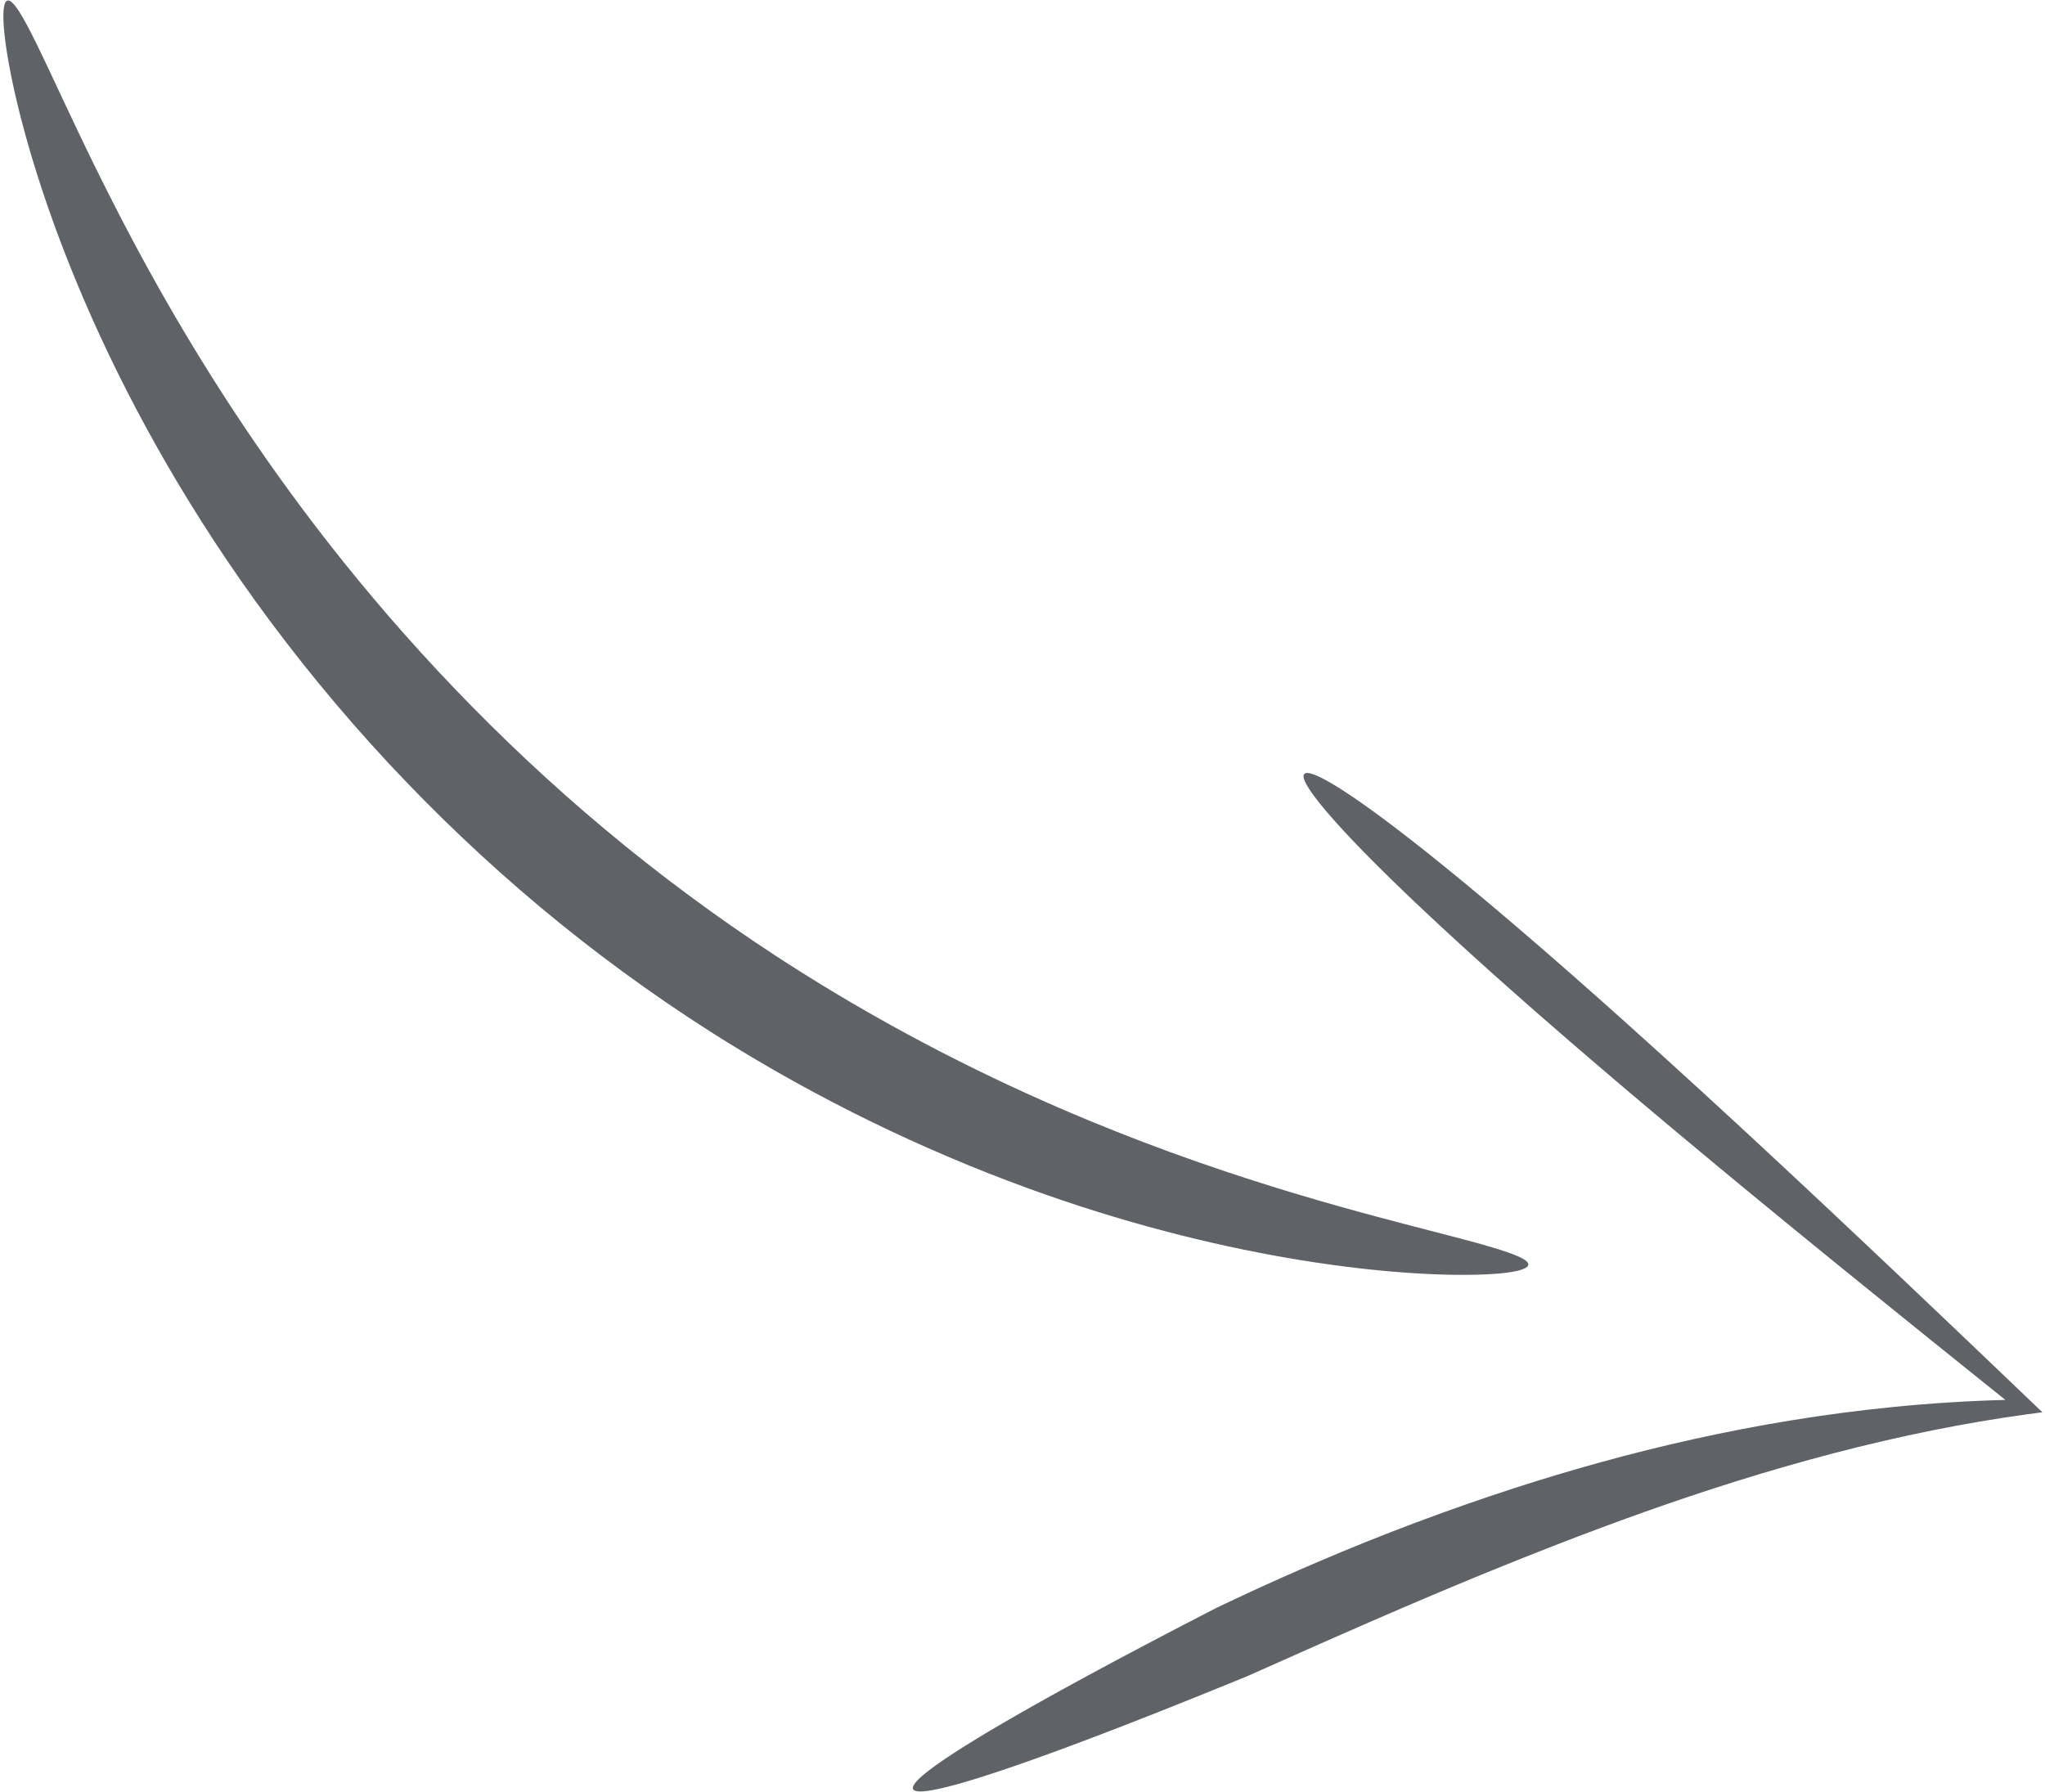
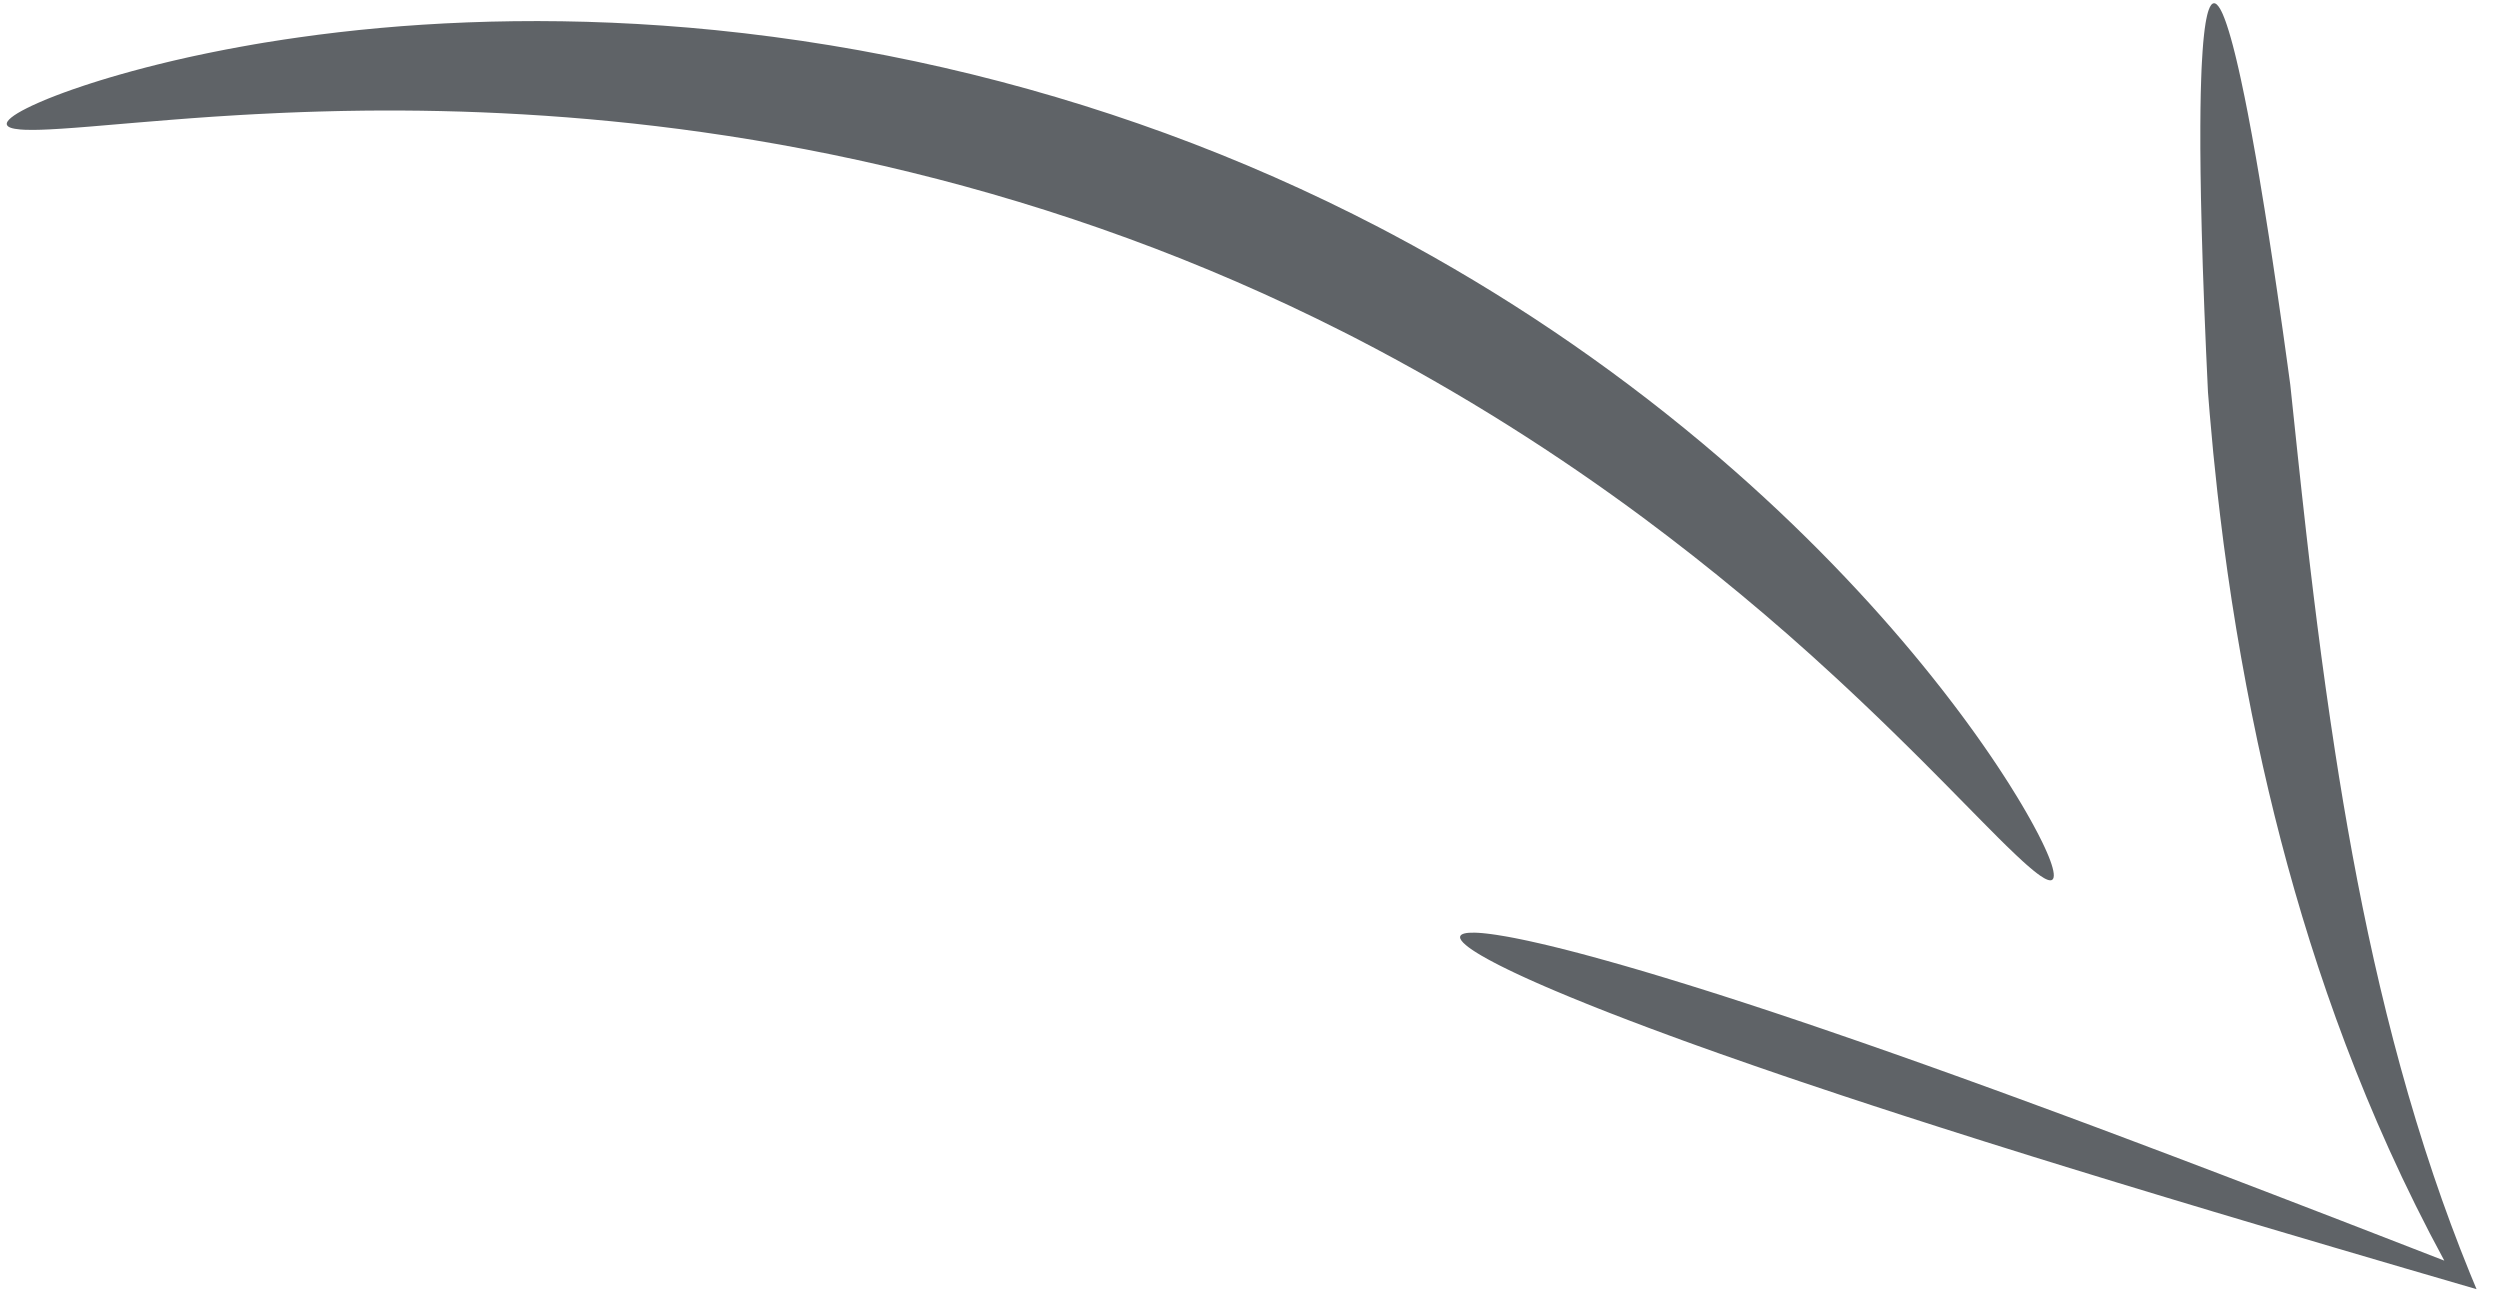
- <svg xmlns="http://www.w3.org/2000/svg" width="202" height="177" viewBox="0 0 202 177">
-   <path d="M128.83 76.466c-.164.187-.036.622.365 1.283l.175.276.204.3.233.322.261.346.29.368.487.594.176.21.373.433.4.455.427.476.692.752.54.576.62.649.656.676.692.703.728.729 1.156 1.14 1.233 1.197.864.827.897.852.93.874 1.455 1.354 1.526 1.403 1.056.962 1.64 1.481 1.87 1.67 2.03 1.794 1.399 1.227 2.906 2.524 2.27 1.953 2.346 2.003 2.419 2.049 2.49 2.095 1.697 1.421 3.484 2.898 2.254 1.864 2.299 1.892 3.525 2.888 3.615 2.946 3.7 3 5.055 4.083 5.184 4.17 2.636 2.116a153.55 153.55 0 00-11.147.706c-13.647 1.36-26.242 4.408-37.465 8.045a228.221 228.221 0 00-19.27 7.242l-1.933.835c-2.23.975-4.373 1.95-6.424 2.916l-1.735.823-3.33 1.723-3.164 1.655-3.475 1.842-2.785 1.499-2.6 1.422-2.02 1.123-1.884 1.065-1.744 1.006-1.292.76-1.198.72-1.102.68-.763.48-.477.308-.88.582-.594.407-.363.258-.337.246-.311.234-.417.33-.245.205-.217.193a7.38 7.38 0 00-.098.092l-.176.175-.149.163c-.27.313-.371.551-.298.711.074.16.322.237.735.236l.22-.008.247-.02.134-.016.288-.04.315-.052.34-.066.561-.122.62-.15.675-.178.733-.205.519-.152.825-.25.879-.277 1.584-.519 1.371-.466 1.841-.647 1.98-.715 1.68-.62 2.677-1.009 2.37-.91 1.985-.774 2.589-1.023 3.259-1.305 2.838-1.15 1.755-.718 5.838-2.596 3.07-1.356 3.165-1.386 2.162-.937 1.097-.472 2.223-.949 2.262-.954a436.408 436.408 0 0110.647-4.305c11.42-4.436 23.973-8.665 37.266-11.337a152.508 152.508 0 019.271-1.573l1.529-.202-4.859-4.647-4.77-4.547-4.67-4.435-3.433-3.246-3.369-3.171-3.301-3.093-3.23-3.007-2.529-2.343-3.294-3.03-3.2-2.92-2.334-2.115-2.277-2.049-2.216-1.98-2.155-1.908-.704-.62-1.386-1.216-2.024-1.76-2.368-2.037-1.653-1.405-1.07-.902-1.046-.874-1.518-1.258-1.458-1.192-1.395-1.126-.895-.713-.867-.683-1.245-.968-1.178-.897-.747-.56-.716-.527-.641-.464-.573-.407-.548-.383-.523-.357-.737-.49-.46-.294-.433-.27-.6-.355-.368-.205-.34-.18-.312-.152a7.672 7.672 0 00-.284-.127l-.257-.1c-.484-.175-.798-.19-.929-.04zM.734.056C.402.148.272.941.357 2.367l.039.53.057.582.077.632.045.336.105.707.126.757.146.805.167.853c.03.146.06.294.092.443l.097.456c.058.268.119.542.182.821l.2.856.218.89.235.923c.04.156.082.314.125.473l.263.971.283 1.002.302 1.033.159.528.333 1.077.174.55.364 1.12.19.57.396 1.161c.136.392.275.788.419 1.188l.44 1.214c.302.818.62 1.653.952 2.503l.512 1.288c.436 1.083.898 2.19 1.386 3.318 3.808 8.806 9.258 18.959 16.701 29.308a166.638 166.638 0 0028.197 30.33 162.06 162.06 0 0016.86 12.345l1.142.72a161.739 161.739 0 0030.06 14.684c9.534 3.48 18.31 5.637 25.683 6.915l1.367.23 1.332.21c.658.1 1.303.192 1.935.279l1.246.164 1.21.146.591.067 1.155.122.564.055 1.098.098 1.06.084 1.02.07.982.056.94.044.454.017.878.026.836.015.793.004.686-.005.65-.012.613-.02c.099-.003.196-.008.292-.012l.556-.03.264-.018.499-.04c.16-.015.313-.03.46-.047l.421-.053.382-.059c1.025-.175 1.57-.42 1.6-.71.02-.229-.281-.479-.877-.759l-.297-.131-.337-.136-.38-.14-.418-.146-.46-.15-.762-.235-1.15-.333-.963-.265-1.933-.512-4.711-1.223-2.721-.72-1.743-.474-1.822-.506-1.898-.54-1.972-.579-1.502-.452-1.539-.474c-6.229-1.943-13.329-4.446-20.93-7.742-8.538-3.702-17.705-8.412-26.889-14.32l-1.06-.688a178.101 178.101 0 01-16.852-12.49c-10.664-8.918-19.775-18.663-27.235-28.19-6.993-8.931-12.54-17.66-16.876-25.36l-.851-1.527-.368-.669-.718-1.32-.694-1.297-.67-1.271-.326-.626-.945-1.838-.602-1.19-.58-1.162-.56-1.133-.798-1.64-.754-1.57-1.378-2.914-1.81-3.852-.572-1.199-.527-1.082-.485-.962-.3-.573-.143-.265-.272-.489a15.56 15.56 0 00-.355-.59L1.715.876C1.295.272.968-.011.734.056z" fill="#5f6367" fill-rule="evenodd" />
+ <svg xmlns="http://www.w3.org/2000/svg" width="168" height="88" viewBox="0 0 168 88">
+   <path d="M98.127 62.92c.06-.177.39-.257.97-.245l.245.01.271.02.297.031.322.04.348.05.569.094.202.035.421.08.446.09.469.098.748.168.576.134.655.16.685.172.716.186.746.2 1.174.323 1.24.352.861.251.89.263.916.277 1.425.437 1.484.465 1.02.325 1.578.51 1.786.588 1.926.646 1.322.449 2.729.94 2.12.743 2.18.772 2.238.803 2.295.832 1.56.57 3.188 1.175 2.056.765 2.091.784 3.198 1.207 3.269 1.243 3.336 1.278 4.547 1.752 4.653 1.804 2.363.918a115.129 115.129 0 01-3.722-7.505c-4.234-9.374-6.977-18.697-8.824-27.35a171.078 171.078 0 01-2.522-15.233l-.183-1.568a189.073 189.073 0 01-.515-5.266l-.116-1.436-.13-2.809-.111-2.676-.107-2.948-.07-2.37-.052-2.223-.028-1.733-.015-1.623v-1.51l.009-1.124.018-1.048.029-.97.025-.676.022-.426.048-.79.041-.538.032-.333.033-.31.035-.29.058-.395.042-.236.067-.312.047-.18.05-.157c.102-.293.219-.448.35-.461.132-.012.274.121.43.39l.077.145.08.168.039.093.082.202.084.224.085.246.131.41.135.459.138.505.141.553.096.394.147.63.15.675.257 1.223.211 1.065.27 1.439.279 1.554.227 1.324.348 2.117.298 1.88.242 1.58.306 2.065.375 2.606.317 2.275.192 1.409.503 4.765.27 2.503.287 2.575.202 1.756.105.89.217 1.8.229 1.826c.361 2.849.76 5.692 1.196 8.53 1.402 9.081 3.362 18.82 6.611 28.456a114.37 114.37 0 002.455 6.612l.443 1.069-4.84-1.413-4.743-1.394-4.632-1.37-3.396-1.012-3.323-1-3.246-.984-3.165-.97-2.47-.764-3.203-1.003-3.097-.984-2.249-.722-2.185-.711-2.117-.697-2.714-.909-1.31-.444-1.901-.655-2.212-.774-1.532-.547-.987-.356-.96-.352-1.386-.514-1.321-.5-1.255-.484-.799-.314-.768-.307-1.096-.446-1.024-.428-.644-.276-.61-.267-.543-.242-.479-.22-.454-.212-.428-.206-.595-.295-.363-.189-.338-.18-.456-.256-.27-.162-.245-.154-.216-.145a5.723 5.723 0 01-.189-.137l-.161-.13c-.258-.217-.388-.396-.385-.532l.01-.056zM.46 8.371c-.065-.25.402-.632 1.36-1.111l.359-.174.399-.18.44-.188.234-.097.499-.196.539-.203.578-.207.776-.264.495-.161.602-.19.63-.191.66-.192.864-.242.907-.241.757-.192.785-.191.402-.095.824-.188.423-.093.864-.183.441-.09.903-.179c.306-.059.615-.117.929-.173l.953-.17.65-.11 1.333-.21 1.029-.15c.867-.123 1.759-.239 2.674-.345 7.148-.828 15.786-1.096 25.3-.142a124.496 124.496 0 0130.273 6.94 121.417 121.417 0 0114.341 6.322l.896.472a120.98 120.98 0 0120.81 14.018c5.836 4.887 10.528 9.778 14.123 14.088l.662.802.635.786.611.772.296.38.574.748.549.731.265.359.512.704.247.346.476.677.452.657.428.636.404.617.382.594.527.849.323.537.3.514.254.447.236.427.319.6.276.55.161.34.142.316.124.293.105.27c.27.732.316 1.178.139 1.306-.142.099-.417-.003-.822-.285l-.197-.144-.215-.168-.233-.194-.252-.217-.27-.242-.438-.407-.648-.622-.533-.526-1.057-1.064-2.561-2.601-1.488-1.498-.962-.954-1.012-.994-1.062-1.03-1.116-1.064-.856-.806-.885-.822a156.568 156.568 0 00-12.878-10.69c-5.606-4.158-12.103-8.346-19.384-12.096l-.845-.43a133.46 133.46 0 00-14.432-6.262c-9.791-3.582-19.537-5.846-28.523-7.118-8.423-1.193-16.173-1.523-22.8-1.452l-1.311.02-.573.012-1.126.029-1.103.035-1.077.042-.528.023-1.549.075-.998.055-.973.06-.945.06-1.365.097-1.302.1-2.41.197-3.18.269-.994.078-.9.063-.807.046-.485.02-.225.007-.42.006c-.172.001-.344-.002-.516-.009l-.295-.019c-.55-.046-.856-.153-.9-.33z" fill="#5F6367" fill-rule="evenodd" />
</svg>
